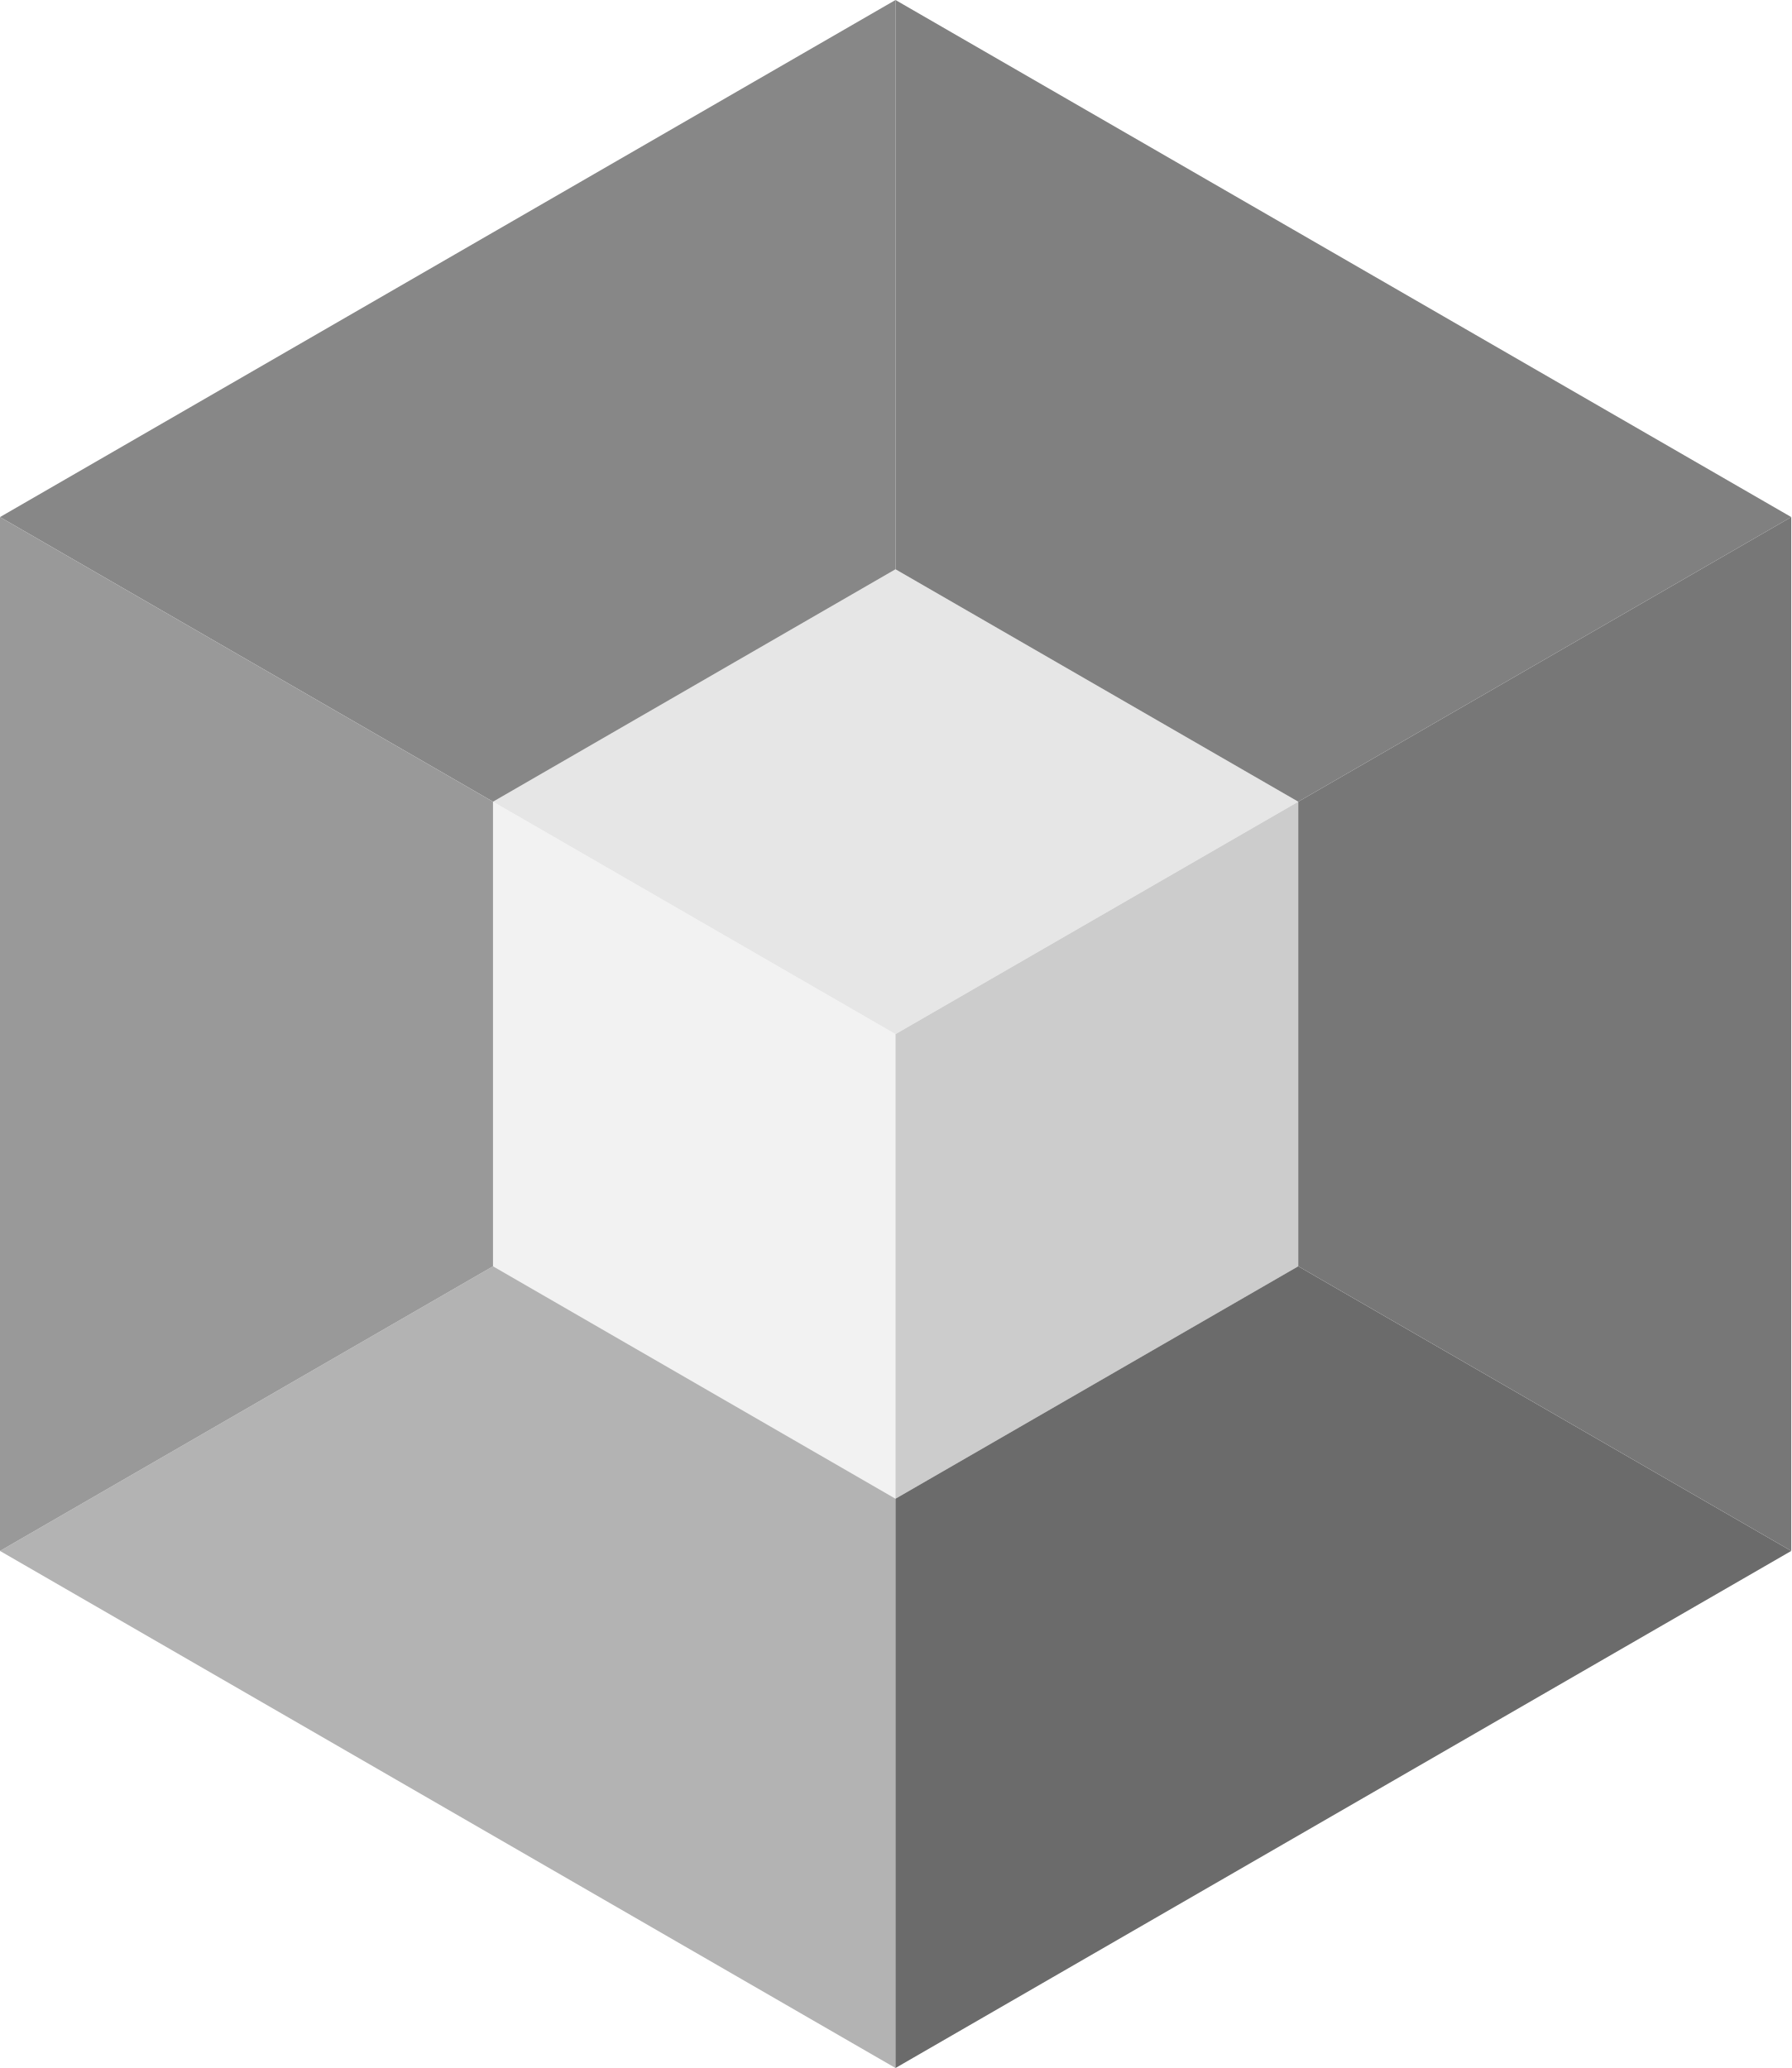
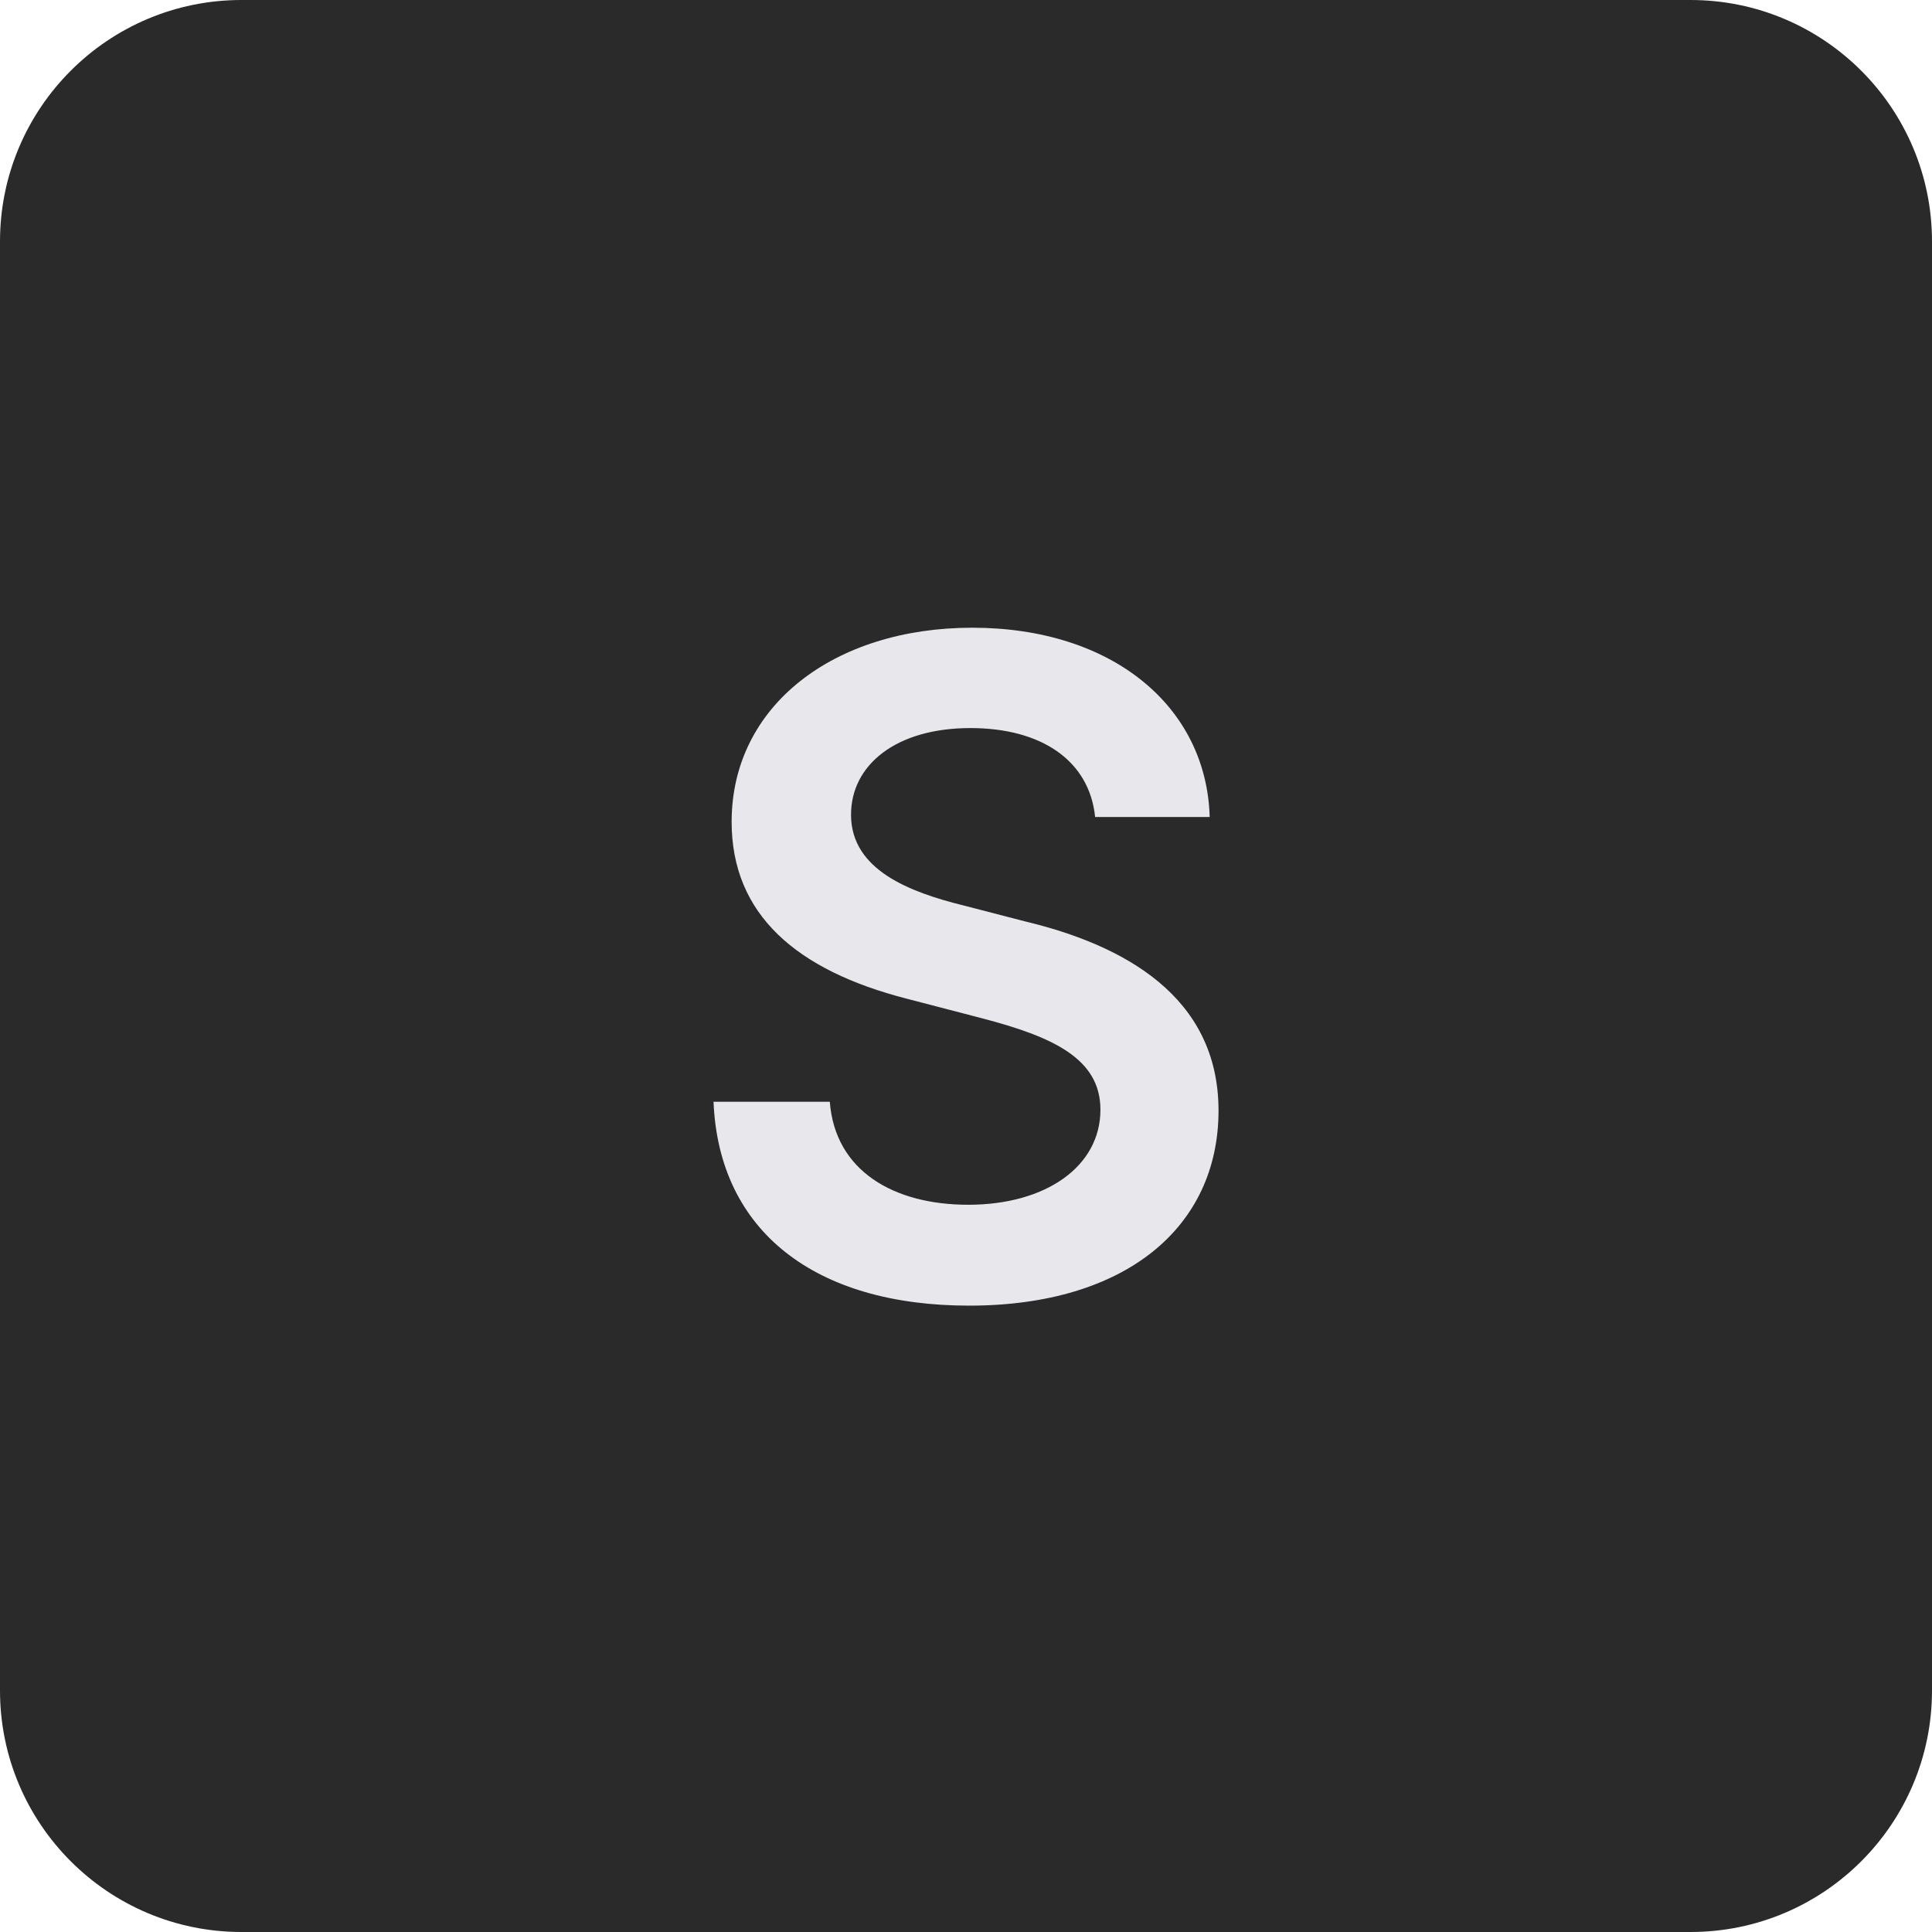
- <svg xmlns="http://www.w3.org/2000/svg" id="Layer_2" viewBox="0 0 68.27 78.83">
-   <g id="Layer_1-2">
-     <polygon points="18.79 30.56 18.79 48.27 34.13 57.13 34.13 39.42 18.79 30.56" style="fill:#f2f2f2;" />
-     <polygon points="34.13 21.7 34.13 21.7 18.79 30.56 34.13 39.42 49.48 30.56 34.13 21.7" style="fill:#e6e6e6;" />
-     <polygon points="49.48 30.56 34.13 39.42 34.13 57.13 34.13 57.13 49.48 48.27 49.48 30.56" style="fill:#ccc;" />
-     <polygon points="34.13 21.7 18.79 30.56 18.79 30.56 34.13 39.42 49.48 30.56 49.48 30.56 34.13 21.7" style="fill:none;" />
-     <polygon points="49.48 30.56 49.48 30.56 68.27 19.71 34.13 0 34.13 21.7 49.48 30.56" style="fill:gray;" />
-     <polygon points="18.79 30.56 34.13 21.7 34.13 0 0 19.71 18.79 30.56 18.79 30.56" style="fill:#878787;" />
-     <polygon points="18.79 48.27 0 59.12 34.13 78.83 34.13 57.13 18.79 48.27" style="fill:#b3b3b3;" />
-     <polygon points="49.48 48.27 34.13 57.13 34.13 57.13 34.13 78.83 68.27 59.12 49.48 48.27" style="fill:#6b6b6b;" />
-     <polygon points="68.27 59.12 68.27 19.71 68.27 19.71 49.48 30.56 49.48 48.27 49.48 48.27 68.27 59.12 68.27 59.12" style="fill:#777;" />
-     <polygon points="18.79 48.27 18.79 30.56 0 19.71 0 59.12 0 59.12 18.79 48.27 18.79 48.27" style="fill:#999;" />
-   </g>
+ <svg xmlns="http://www.w3.org/2000/svg" viewBox="0 0 512 512" width="512" height="512">
+   <rect fill="#2A2A2A" width="512" height="512" rx="64" />
+   <text x="256" y="256" text-anchor="middle" dominant-baseline="central" font-family="system-ui,-apple-system,sans-serif" font-size="240" font-weight="600" fill="#E8E8EC">S</text>
</svg>
